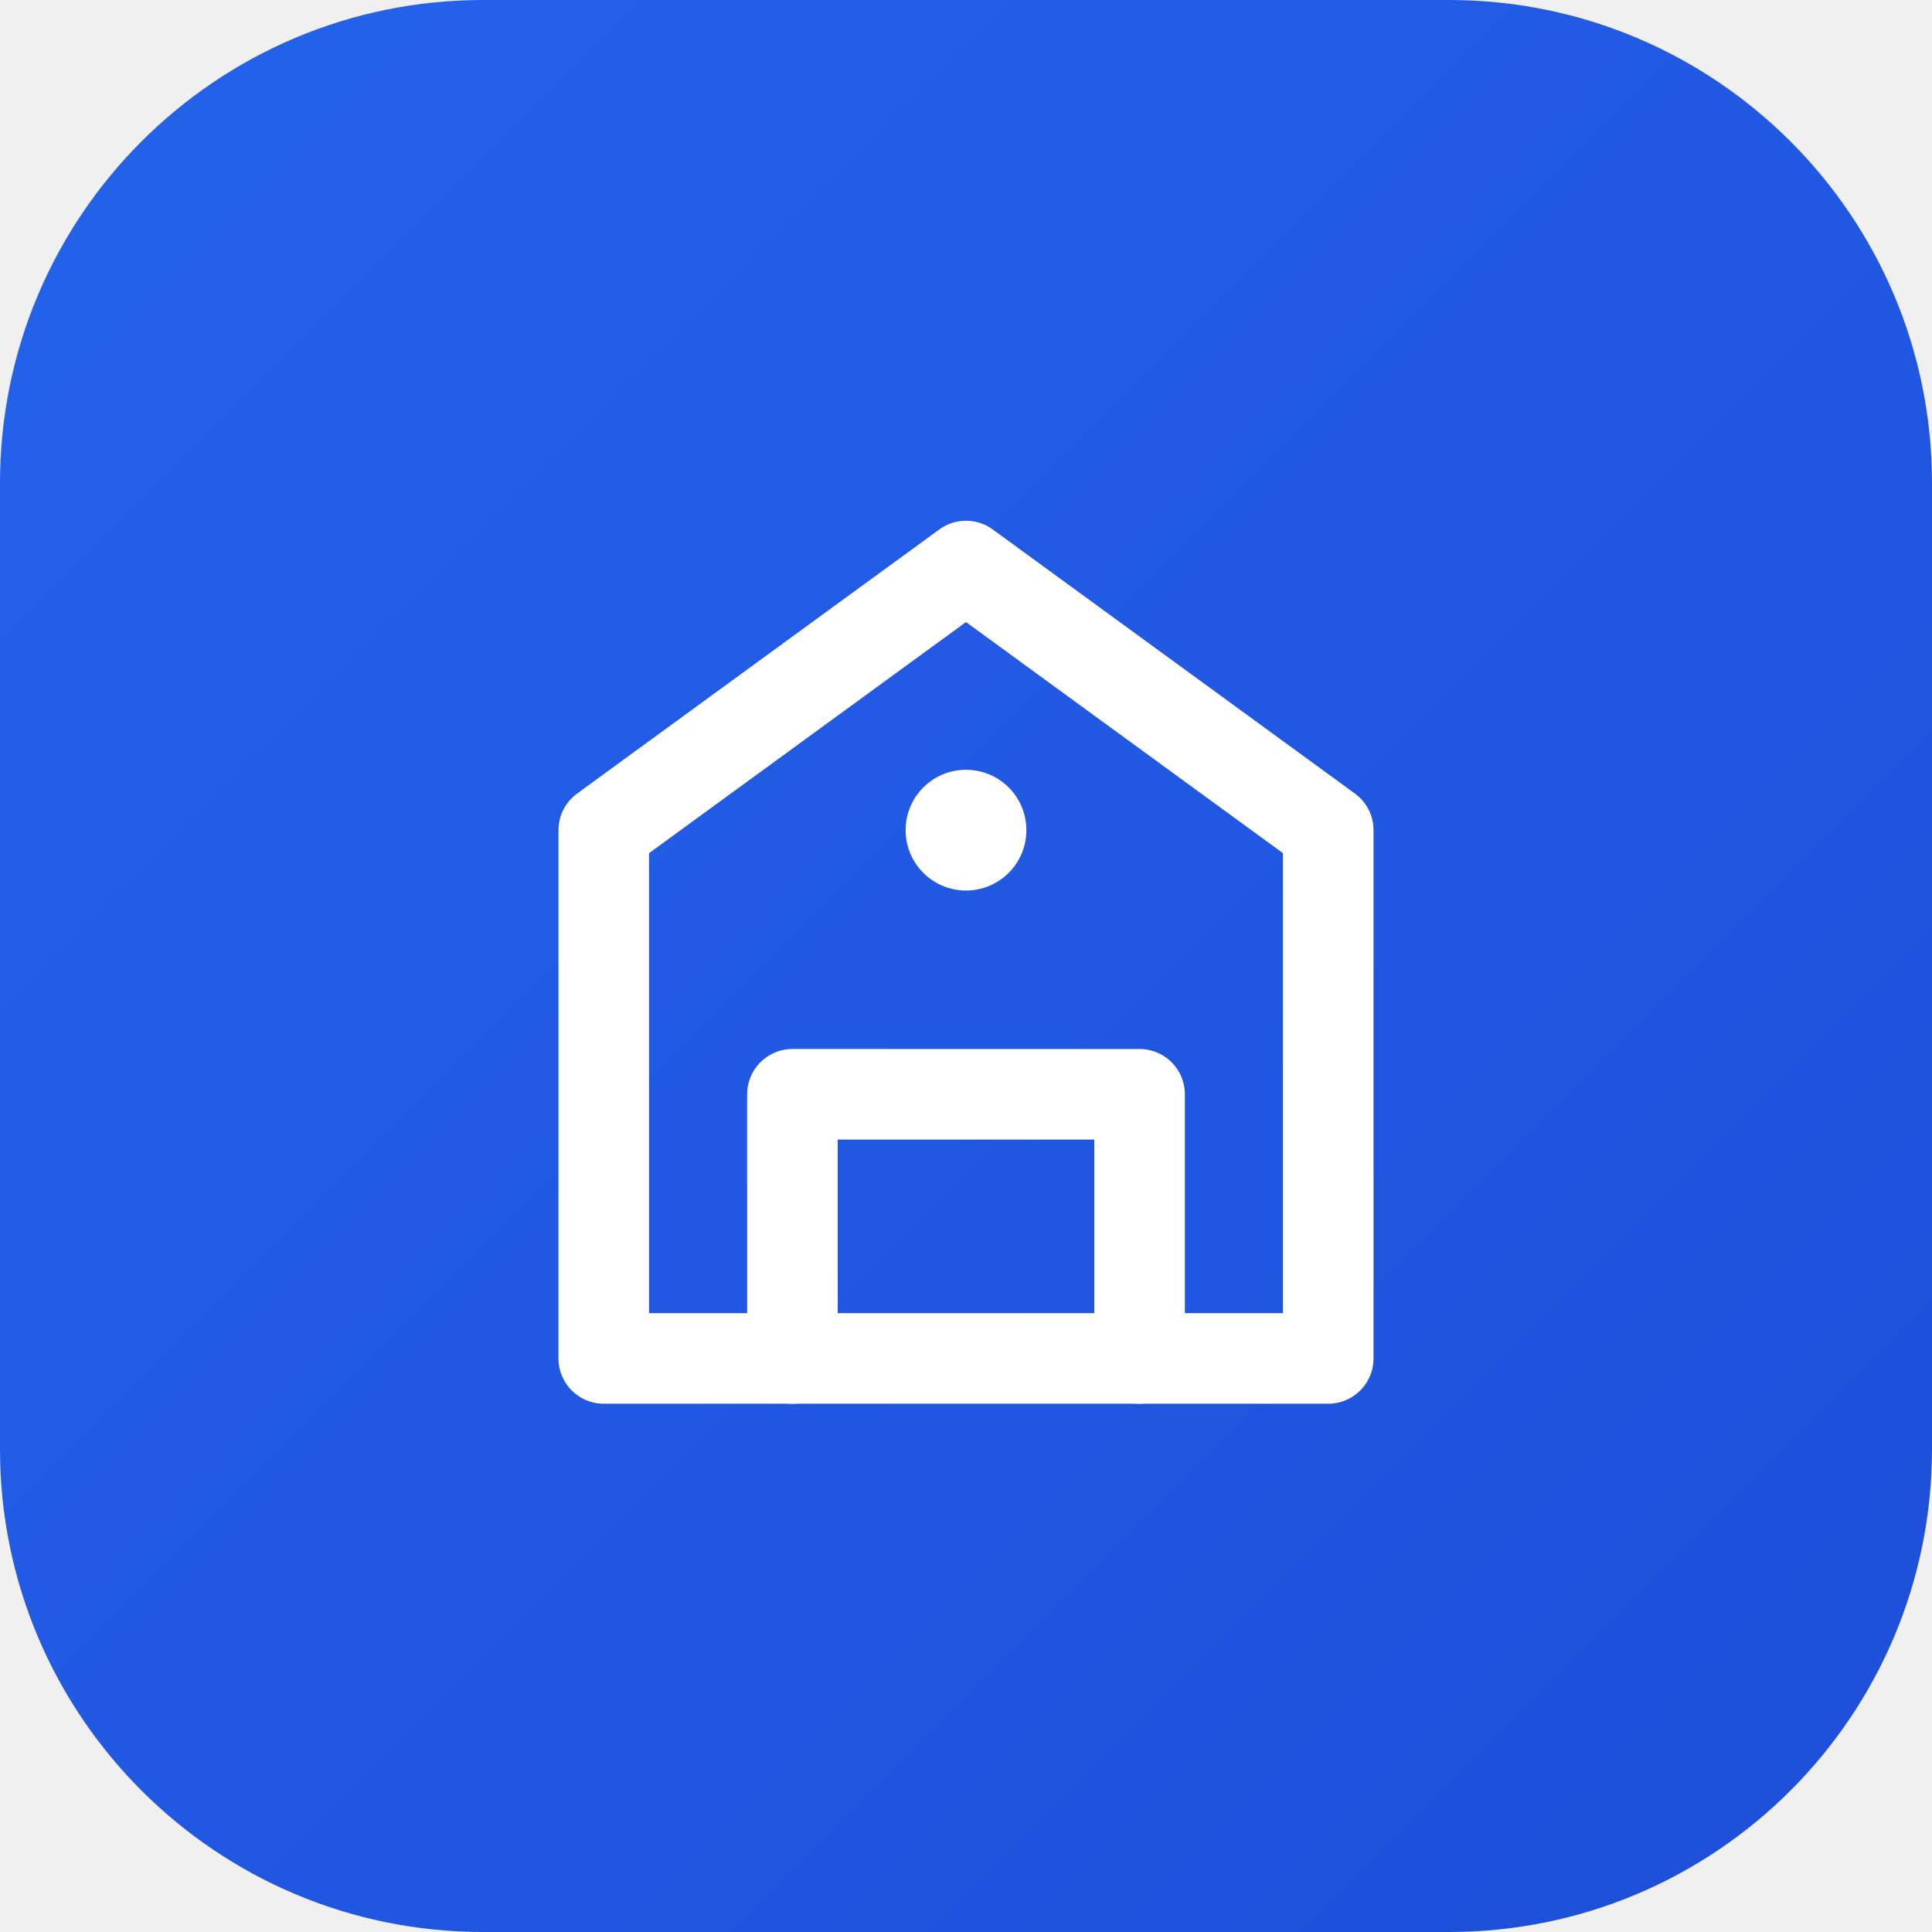
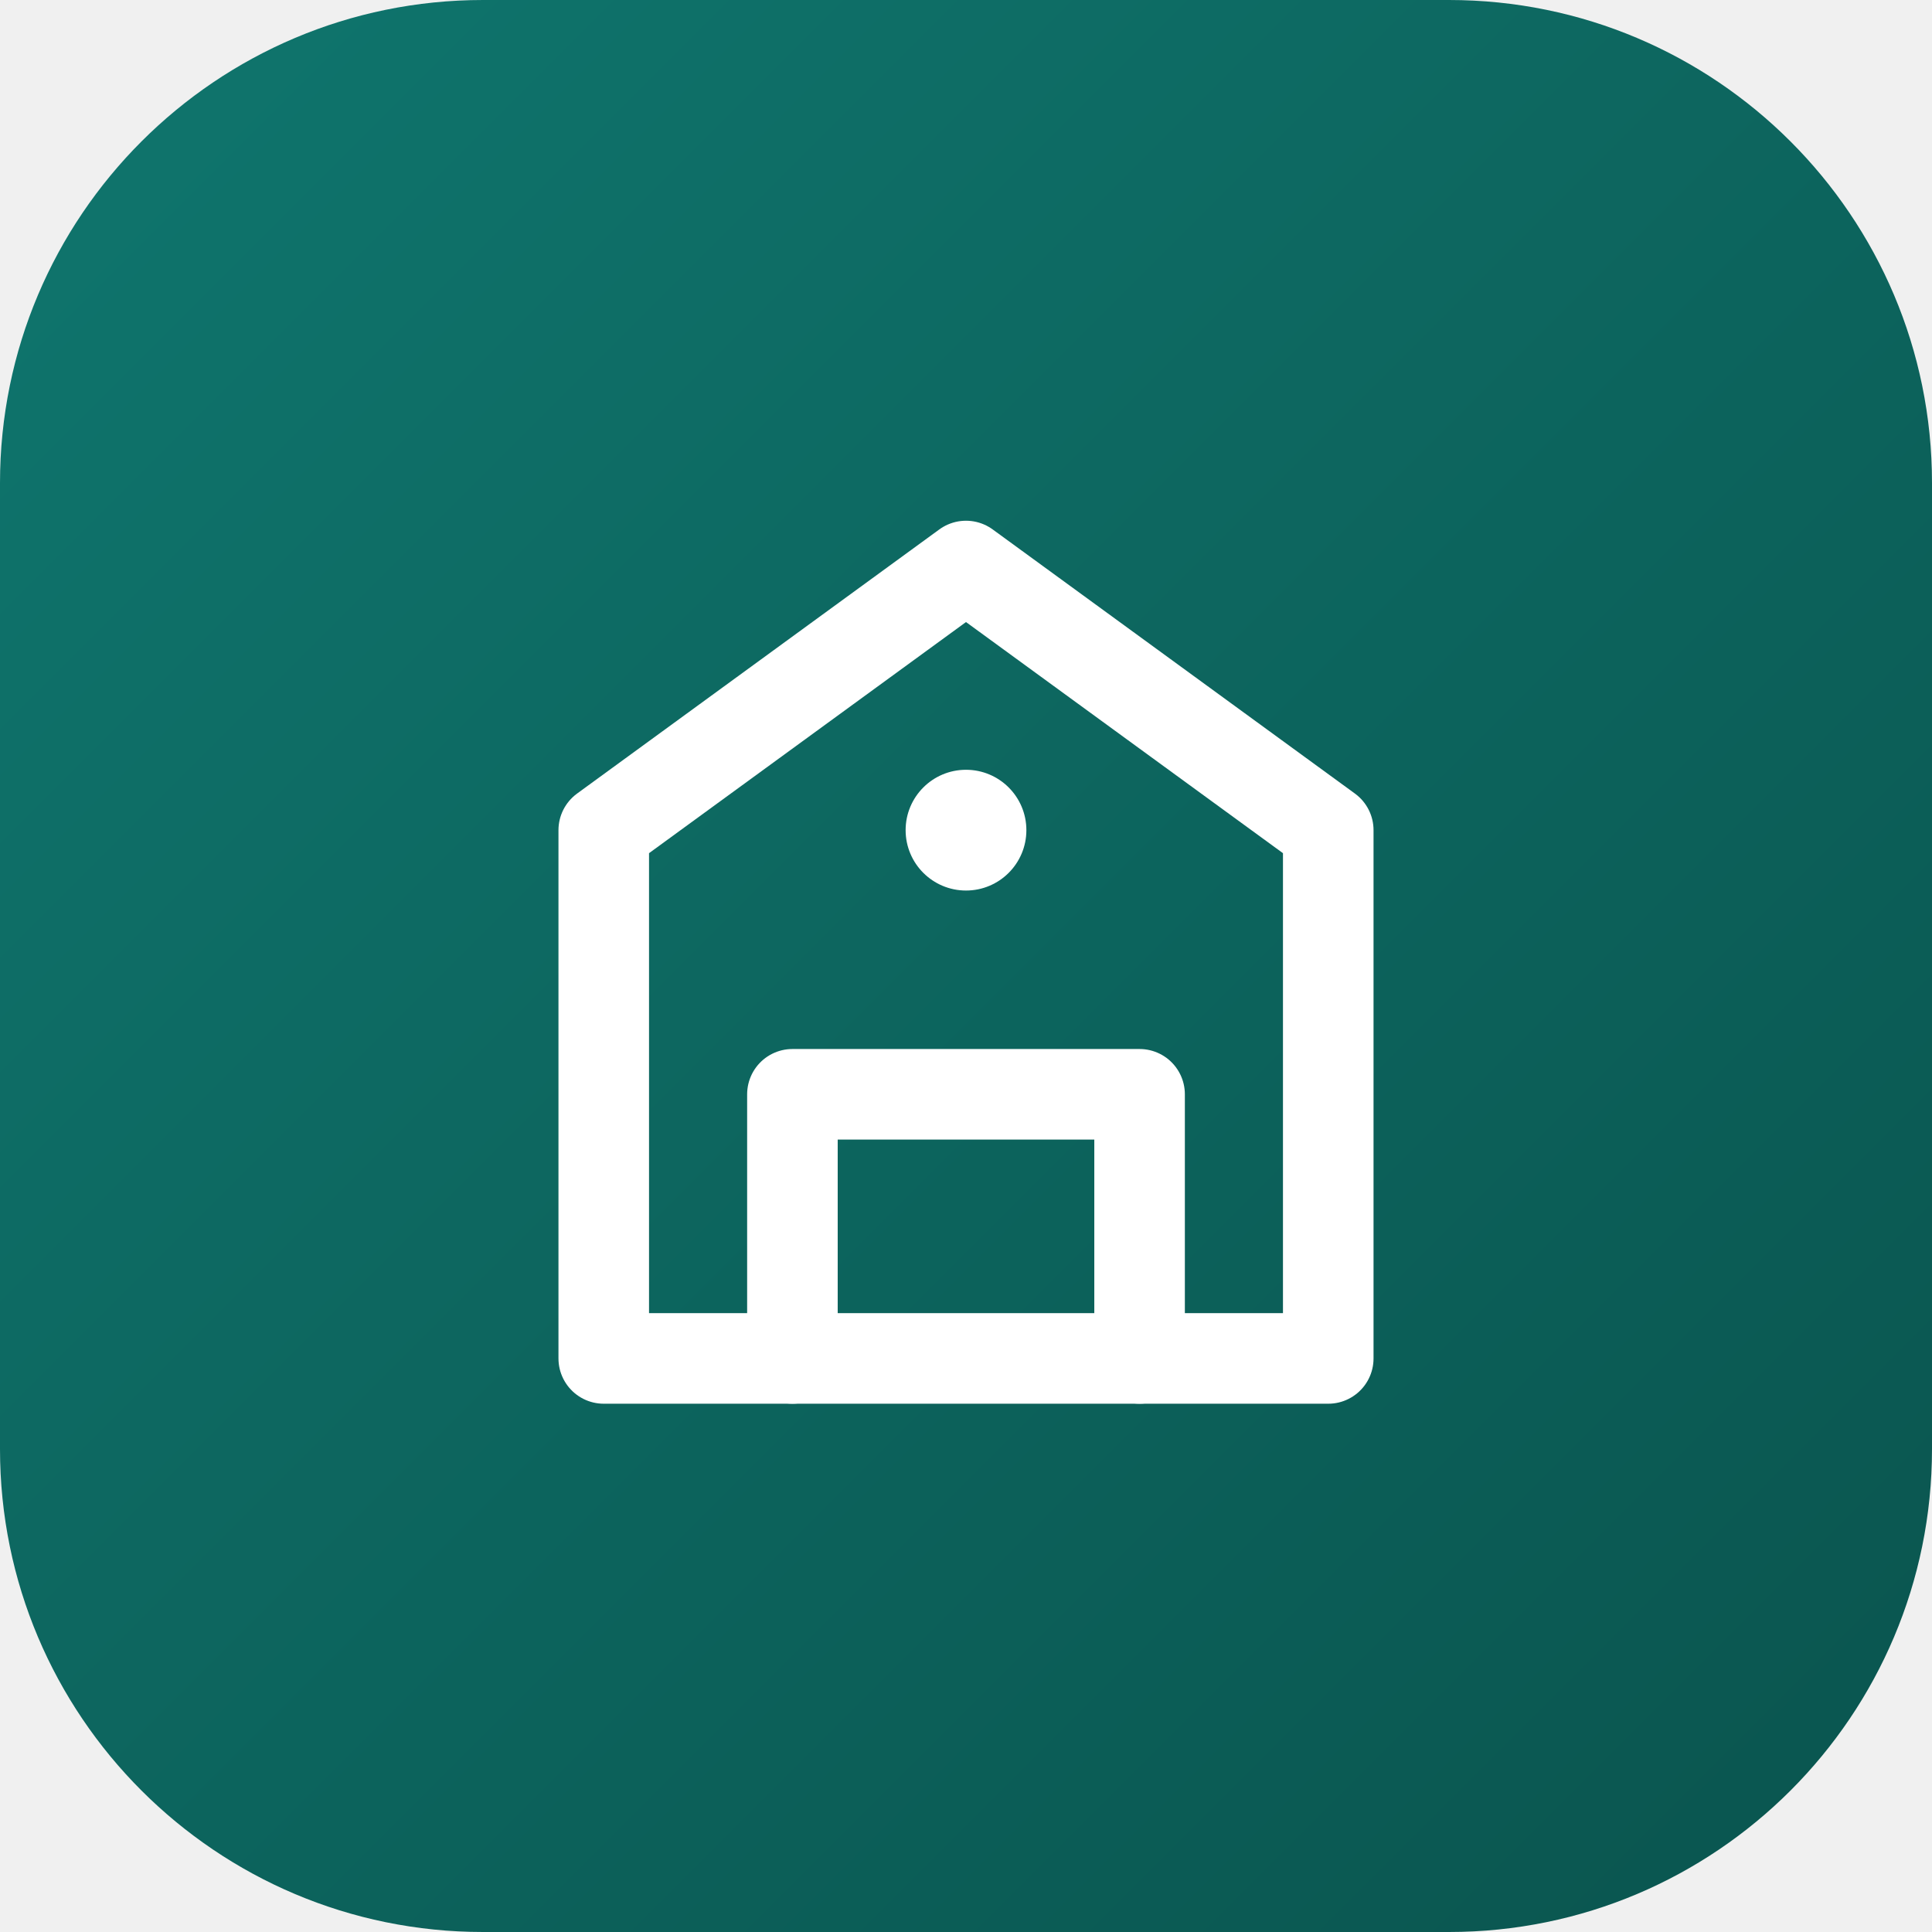
<svg xmlns="http://www.w3.org/2000/svg" viewBox="0 0 512 512" width="100%" height="100%">
  <defs>
-     <linearGradient id="blueGrad" x1="0%" y1="0%" x2="100%" y2="100%">
-       <stop offset="0%" stop-color="#2563eb" />
-       <stop offset="100%" stop-color="#1d4ed8" />
+     <linearGradient id="tealGrad" x1="0%" y1="0%" x2="100%" y2="100%">
+       <stop offset="0%" stop-color="#0f766e" />
+       <stop offset="100%" stop-color="#0a544e" />
    </linearGradient>
  </defs>
-   <rect width="512" height="512" rx="128" fill="url(#blueGrad)" />
+   <rect width="512" height="512" rx="128" fill="url(#tealGrad)" />
  <path d="M160 360 V 220 L 256 150 L 352 220 V 360 Z" fill="none" stroke="#ffffff" stroke-width="24" stroke-linejoin="round" stroke-linecap="round" />
  <path d="M210 360 V 290 H 302 V 360" fill="none" stroke="#ffffff" stroke-width="24" stroke-linejoin="round" stroke-linecap="round" />
  <circle cx="256" cy="220" r="16" fill="#ffffff" />
</svg>
